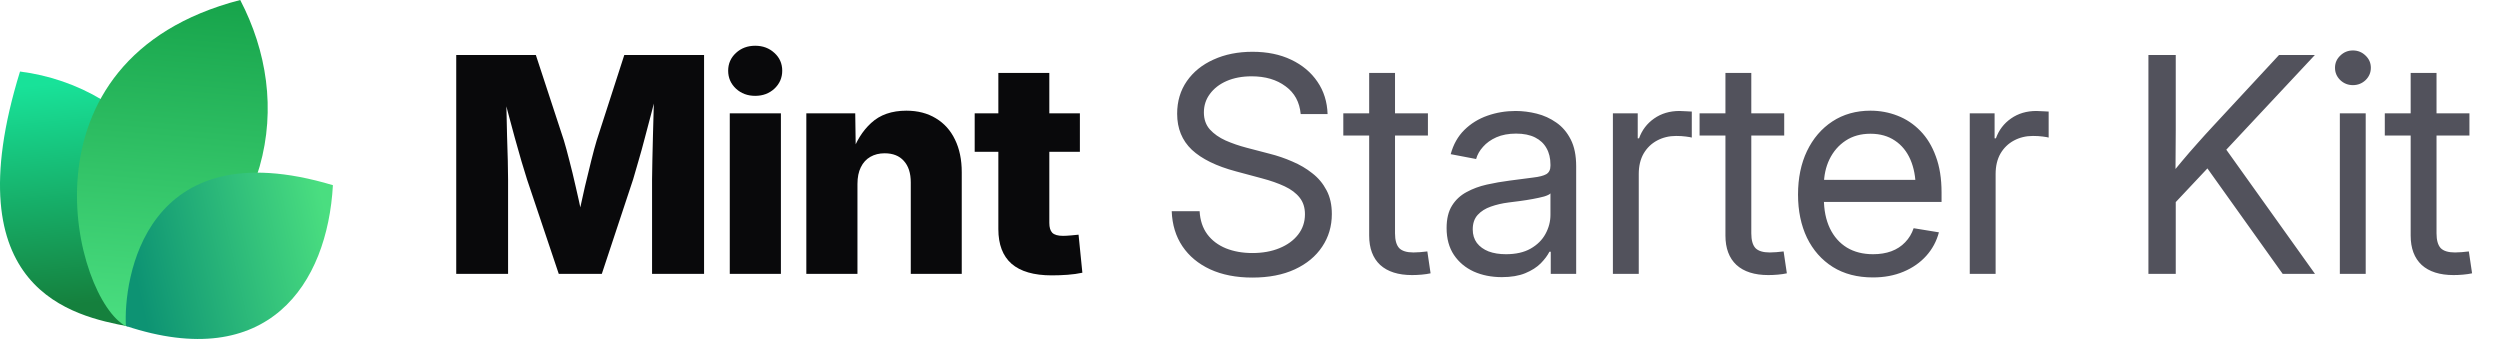
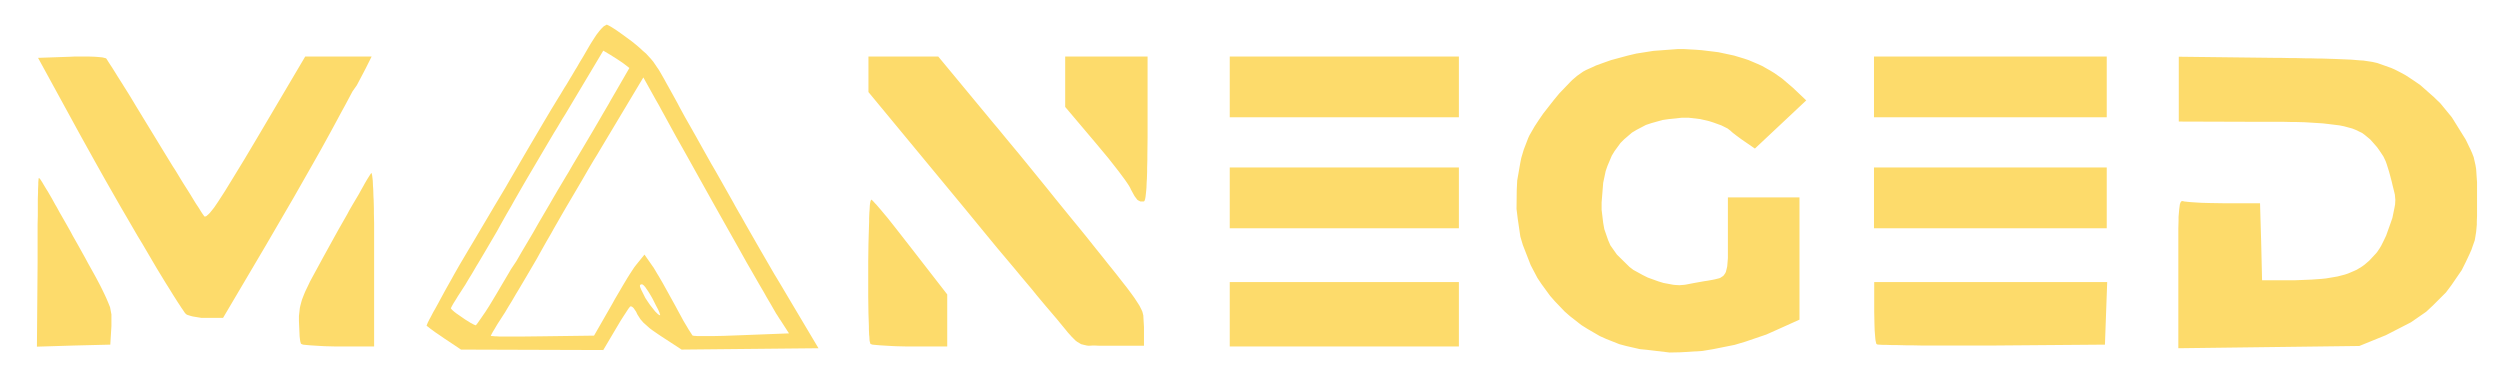
- <svg xmlns="http://www.w3.org/2000/svg" width="177" height="24" viewBox="0 0 177 24" fill="none">
-   <path d="M9.061 23.108C5.268 22.377 -3.391 20.627 1.417 5.064C9.634 6.099 16.973 14.064 9.061 23.108Z" fill="url(#paint0_linear_17557_2020)" />
-   <path d="M8.919 23.094C5.276 21.222 0.784 4.209 17.007 0C20.757 7.193 19.621 16.545 8.919 23.094Z" fill="url(#paint1_linear_17557_2020)" />
-   <path d="M8.914 23.079C8.735 19.882 10.159 9.085 23.57 13.111C23.181 20.123 18.984 26.418 8.914 23.079Z" fill="url(#paint2_linear_17557_2020)" />
-   <path d="M32.301 19.392V3.894H37.938L39.925 9.948C40.036 10.315 40.164 10.787 40.31 11.362C40.462 11.938 40.611 12.552 40.757 13.204C40.91 13.855 41.048 14.483 41.173 15.086C41.305 15.682 41.412 16.192 41.495 16.615H40.695C40.771 16.192 40.871 15.682 40.996 15.086C41.128 14.49 41.267 13.866 41.412 13.214C41.565 12.562 41.714 11.948 41.86 11.373C42.005 10.79 42.133 10.315 42.244 9.948L44.2 3.894H49.848V19.392H46.166V12.704C46.166 12.357 46.173 11.917 46.187 11.383C46.2 10.849 46.214 10.27 46.228 9.646C46.249 9.022 46.266 8.391 46.28 7.753C46.301 7.115 46.311 6.519 46.311 5.964H46.623C46.485 6.561 46.332 7.181 46.166 7.826C45.999 8.471 45.833 9.102 45.666 9.719C45.507 10.336 45.351 10.901 45.198 11.414C45.053 11.928 44.928 12.357 44.824 12.704L42.608 19.392H39.561L37.314 12.704C37.203 12.357 37.072 11.928 36.919 11.414C36.773 10.901 36.614 10.34 36.441 9.729C36.274 9.112 36.104 8.481 35.931 7.836C35.764 7.192 35.608 6.567 35.463 5.964H35.827C35.834 6.512 35.844 7.105 35.858 7.743C35.872 8.374 35.886 9.005 35.9 9.636C35.92 10.26 35.938 10.839 35.952 11.373C35.965 11.907 35.972 12.351 35.972 12.704V19.392H32.301ZM51.668 19.392V8.024H55.288V19.392H51.668ZM53.468 6.786C52.927 6.786 52.473 6.616 52.105 6.276C51.738 5.93 51.554 5.507 51.554 5.007C51.554 4.508 51.738 4.088 52.105 3.749C52.473 3.409 52.927 3.239 53.468 3.239C54.009 3.239 54.463 3.409 54.83 3.749C55.198 4.082 55.382 4.501 55.382 5.007C55.382 5.507 55.198 5.93 54.83 6.276C54.463 6.616 54.009 6.786 53.468 6.786ZM60.708 13.027V19.392H57.088V8.024H60.551L60.593 10.967H60.281C60.593 10.024 61.061 9.268 61.685 8.7C62.309 8.124 63.138 7.836 64.171 7.836C64.975 7.836 65.672 8.017 66.262 8.377C66.851 8.731 67.302 9.234 67.614 9.885C67.933 10.537 68.092 11.307 68.092 12.194V19.392H64.483V12.912C64.483 12.26 64.32 11.754 63.994 11.394C63.675 11.033 63.221 10.853 62.632 10.853C62.25 10.853 61.914 10.936 61.623 11.102C61.332 11.269 61.106 11.515 60.947 11.841C60.787 12.16 60.708 12.555 60.708 13.027ZM76.456 8.024V10.749H69.008V8.024H76.456ZM70.683 5.163H74.292V15.783C74.292 16.102 74.361 16.334 74.5 16.48C74.646 16.625 74.899 16.698 75.259 16.698C75.405 16.698 75.596 16.688 75.831 16.667C76.074 16.646 76.251 16.629 76.362 16.615L76.632 19.309C76.313 19.378 75.963 19.427 75.582 19.455C75.207 19.482 74.836 19.496 74.469 19.496C73.2 19.496 72.25 19.222 71.619 18.674C70.995 18.127 70.683 17.308 70.683 16.22V5.163Z" fill="#09090B" />
-   <path d="M88.667 19.652C87.523 19.652 86.528 19.458 85.682 19.07C84.843 18.681 84.188 18.137 83.716 17.437C83.245 16.736 82.992 15.908 82.957 14.951H84.933C84.968 15.596 85.148 16.14 85.474 16.584C85.8 17.021 86.24 17.354 86.795 17.582C87.35 17.804 87.974 17.915 88.667 17.915C89.388 17.915 90.026 17.801 90.581 17.572C91.143 17.343 91.583 17.024 91.902 16.615C92.228 16.199 92.391 15.717 92.391 15.169C92.391 14.698 92.266 14.306 92.017 13.994C91.767 13.675 91.413 13.408 90.956 13.193C90.498 12.978 89.954 12.787 89.323 12.621L87.502 12.132C86.123 11.765 85.082 11.255 84.382 10.603C83.689 9.944 83.342 9.095 83.342 8.055C83.342 7.174 83.571 6.404 84.028 5.746C84.486 5.087 85.117 4.577 85.921 4.217C86.726 3.849 87.645 3.666 88.678 3.666C89.718 3.666 90.63 3.853 91.413 4.227C92.204 4.602 92.824 5.122 93.275 5.787C93.726 6.446 93.965 7.209 93.993 8.076H92.089C92.013 7.23 91.656 6.574 91.018 6.11C90.387 5.638 89.586 5.403 88.615 5.403C87.95 5.403 87.36 5.513 86.847 5.735C86.341 5.957 85.946 6.262 85.661 6.651C85.377 7.032 85.235 7.469 85.235 7.961C85.235 8.447 85.377 8.849 85.661 9.168C85.946 9.48 86.317 9.74 86.774 9.948C87.232 10.149 87.724 10.319 88.251 10.457L89.884 10.884C90.439 11.023 90.977 11.206 91.496 11.435C92.023 11.657 92.495 11.934 92.911 12.267C93.334 12.593 93.67 12.995 93.92 13.474C94.17 13.945 94.294 14.504 94.294 15.149C94.294 16.015 94.066 16.788 93.608 17.468C93.157 18.148 92.512 18.681 91.673 19.07C90.834 19.458 89.832 19.652 88.667 19.652ZM101.097 8.024V9.594H95.106V8.024H101.097ZM96.937 5.163H98.767V16.521C98.767 17 98.865 17.347 99.059 17.562C99.26 17.77 99.6 17.874 100.078 17.874C100.21 17.874 100.366 17.867 100.546 17.853C100.733 17.832 100.903 17.815 101.056 17.801L101.285 19.351C101.097 19.392 100.886 19.423 100.65 19.444C100.414 19.465 100.189 19.475 99.974 19.475C98.996 19.475 98.244 19.236 97.717 18.758C97.197 18.272 96.937 17.579 96.937 16.677V5.163ZM106.33 19.621C105.595 19.621 104.932 19.489 104.343 19.226C103.754 18.955 103.285 18.564 102.939 18.05C102.592 17.53 102.419 16.896 102.419 16.147C102.419 15.495 102.547 14.965 102.804 14.556C103.06 14.146 103.403 13.828 103.833 13.599C104.263 13.363 104.742 13.186 105.269 13.068C105.796 12.95 106.333 12.857 106.881 12.787C107.574 12.69 108.132 12.617 108.555 12.569C108.978 12.52 109.287 12.441 109.481 12.33C109.675 12.212 109.772 12.014 109.772 11.737V11.654C109.772 11.203 109.679 10.815 109.492 10.489C109.311 10.163 109.041 9.91 108.68 9.729C108.32 9.549 107.872 9.459 107.338 9.459C106.805 9.459 106.34 9.546 105.945 9.719C105.556 9.892 105.241 10.118 104.998 10.395C104.755 10.665 104.593 10.953 104.509 11.258L102.71 10.915C102.897 10.222 103.22 9.65 103.677 9.199C104.135 8.748 104.679 8.412 105.31 8.19C105.941 7.968 106.607 7.857 107.307 7.857C107.8 7.857 108.295 7.92 108.795 8.044C109.301 8.169 109.765 8.381 110.188 8.679C110.611 8.97 110.951 9.369 111.208 9.875C111.464 10.374 111.593 11.005 111.593 11.768V19.392H109.793V17.822H109.7C109.568 18.085 109.363 18.359 109.086 18.643C108.809 18.921 108.444 19.153 107.994 19.34C107.543 19.527 106.988 19.621 106.33 19.621ZM106.621 17.998C107.321 17.998 107.904 17.867 108.368 17.603C108.84 17.333 109.19 16.986 109.419 16.563C109.654 16.133 109.772 15.682 109.772 15.211V13.692C109.703 13.769 109.554 13.841 109.325 13.911C109.096 13.973 108.829 14.032 108.524 14.088C108.226 14.143 107.921 14.192 107.609 14.233C107.304 14.275 107.033 14.309 106.798 14.337C106.354 14.393 105.938 14.49 105.549 14.628C105.168 14.76 104.86 14.954 104.624 15.211C104.388 15.467 104.27 15.811 104.27 16.241C104.27 16.615 104.367 16.934 104.561 17.198C104.762 17.461 105.04 17.662 105.393 17.801C105.747 17.933 106.156 17.998 106.621 17.998ZM114.193 19.392V8.024H115.951V9.792H116.045C116.253 9.209 116.61 8.741 117.116 8.388C117.622 8.034 118.219 7.857 118.905 7.857C119.058 7.857 119.217 7.864 119.384 7.878C119.55 7.885 119.682 7.892 119.779 7.899V9.74C119.716 9.719 119.578 9.695 119.363 9.667C119.155 9.639 118.922 9.625 118.666 9.625C118.174 9.625 117.726 9.733 117.324 9.948C116.922 10.163 116.603 10.471 116.367 10.874C116.138 11.276 116.024 11.758 116.024 12.319V19.392H114.193ZM126.322 8.024V9.594H120.33V8.024H126.322ZM122.161 5.163H123.992V16.521C123.992 17 124.089 17.347 124.283 17.562C124.484 17.77 124.824 17.874 125.302 17.874C125.434 17.874 125.59 17.867 125.77 17.853C125.958 17.832 126.127 17.815 126.28 17.801L126.509 19.351C126.322 19.392 126.11 19.423 125.874 19.444C125.639 19.465 125.413 19.475 125.198 19.475C124.221 19.475 123.468 19.236 122.941 18.758C122.421 18.272 122.161 17.579 122.161 16.677V5.163ZM132.604 19.642C131.502 19.642 130.555 19.396 129.765 18.903C128.974 18.404 128.364 17.714 127.934 16.834C127.511 15.946 127.3 14.927 127.3 13.775C127.3 12.611 127.511 11.584 127.934 10.697C128.364 9.802 128.964 9.102 129.734 8.596C130.51 8.089 131.408 7.836 132.428 7.836C133.1 7.836 133.738 7.954 134.341 8.19C134.952 8.426 135.489 8.783 135.954 9.261C136.425 9.74 136.793 10.343 137.056 11.071C137.327 11.792 137.462 12.645 137.462 13.63V14.296H128.433V12.735H136.463L135.631 13.297C135.631 12.541 135.506 11.876 135.257 11.3C135.007 10.725 134.643 10.277 134.165 9.958C133.686 9.632 133.107 9.469 132.428 9.469C131.748 9.469 131.162 9.632 130.67 9.958C130.177 10.284 129.796 10.725 129.526 11.279C129.262 11.827 129.13 12.441 129.13 13.12V14.046C129.13 14.864 129.273 15.572 129.557 16.168C129.841 16.757 130.243 17.211 130.763 17.53C131.283 17.842 131.901 17.998 132.615 17.998C133.093 17.998 133.523 17.929 133.905 17.79C134.293 17.645 134.619 17.433 134.882 17.156C135.153 16.879 135.354 16.546 135.486 16.157L137.275 16.449C137.108 17.08 136.81 17.634 136.38 18.113C135.95 18.591 135.413 18.966 134.768 19.236C134.123 19.507 133.402 19.642 132.604 19.642ZM139.459 19.392V8.024H141.217V9.792H141.311C141.519 9.209 141.876 8.741 142.382 8.388C142.888 8.034 143.485 7.857 144.171 7.857C144.324 7.857 144.483 7.864 144.649 7.878C144.816 7.885 144.948 7.892 145.045 7.899V9.74C144.982 9.719 144.844 9.695 144.629 9.667C144.421 9.639 144.188 9.625 143.932 9.625C143.439 9.625 142.992 9.733 142.59 9.948C142.188 10.163 141.869 10.471 141.633 10.874C141.404 11.276 141.29 11.758 141.29 12.319V19.392H139.459ZM153.429 14.961V12.715C153.783 12.257 154.136 11.82 154.49 11.404C154.844 10.981 155.204 10.565 155.572 10.156C155.939 9.74 156.314 9.327 156.695 8.918L161.355 3.894H163.893L157.277 10.967H157.184L153.429 14.961ZM152.108 19.392V3.894H154.043V9.241L154.022 12.559L154.043 13.505V19.392H152.108ZM161.615 19.392L155.967 11.477L157.173 9.969L163.903 19.392H161.615ZM165.661 19.392V8.024H167.492V19.392H165.661ZM166.587 6.027C166.24 6.027 165.942 5.909 165.692 5.673C165.443 5.43 165.318 5.139 165.318 4.799C165.318 4.459 165.443 4.172 165.692 3.936C165.942 3.693 166.24 3.572 166.587 3.572C166.934 3.572 167.232 3.693 167.482 3.936C167.731 4.172 167.856 4.459 167.856 4.799C167.856 5.139 167.731 5.43 167.482 5.673C167.232 5.909 166.934 6.027 166.587 6.027ZM174.836 8.024V9.594H168.844V8.024H174.836ZM170.675 5.163H172.506V16.521C172.506 17 172.603 17.347 172.797 17.562C172.998 17.77 173.338 17.874 173.816 17.874C173.948 17.874 174.104 17.867 174.284 17.853C174.472 17.832 174.641 17.815 174.794 17.801L175.023 19.351C174.836 19.392 174.624 19.423 174.388 19.444C174.153 19.465 173.927 19.475 173.712 19.475C172.735 19.475 171.982 19.236 171.455 18.758C170.935 18.272 170.675 17.579 170.675 16.677V5.163Z" fill="#52525C" />
-   <defs>
-     <linearGradient id="paint0_linear_17557_2020" x1="3.776" y1="5.916" x2="5.232" y2="21.559" gradientUnits="userSpaceOnUse">
-       <stop stop-color="#18E299" />
-       <stop offset="1" stop-color="#15803D" />
-     </linearGradient>
-     <linearGradient id="paint1_linear_17557_2020" x1="12.171" y1="-0.718" x2="10.19" y2="22.983" gradientUnits="userSpaceOnUse">
-       <stop stop-color="#16A34A" />
-       <stop offset="1" stop-color="#4ADE80" />
-     </linearGradient>
-     <linearGradient id="paint2_linear_17557_2020" x1="23.133" y1="15.353" x2="9.338" y2="18.52" gradientUnits="userSpaceOnUse">
-       <stop stop-color="#4ADE80" />
-       <stop offset="1" stop-color="#0D9373" />
-     </linearGradient>
-   </defs>
+ <svg xmlns="http://www.w3.org/2000/svg" version="1.1" id="Layer_1" x="0px" y="0px" viewBox="0 0 1110.6 173.1" style="enable-background:new 0 0 1110.6 173.1;" xml:space="preserve">
+   <style type="text/css">
+ 	.st0{display:none;fill:#1A1A1A;}
+ 	.st1{fill:#FDDB6B;}
+ </style>
+   <rect x="-141.4" y="-300.4" class="st0" width="1366" height="768" />
+   <g>
+     <path class="st1" d="M16.7,116.5v-5.1V102v-2.2l0.1-4.1v-2v-3.6v-1.7l0.1-2.9v-1.3l0.1-2.1v-1l0.1-1.2l0.1-0.8h0.1l0.2,0.1l0.1,0.1   l0.4,0.5l0.2,0.3l0.7,1.1l0.4,0.7l1.2,2l0.7,1.1l1.8,3.1l0.5,0.9l1.1,2l0.6,1l1.3,2.4l0.7,1.2l1.6,2.8l0.8,1.4l1.8,3.2l0.9,1.7   l2.1,3.7l3.4,6.1l1.4,2.6l2.4,4.3l1.1,2l1.8,3.4l0.8,1.6l1.3,2.7l0.6,1.3l0.9,2.1l0.8,2l0.6,3.2v5.1l-0.5,8.3l-16.3,0.4L16.4,154   L16.7,116.5 M133.9,152.8l-0.2-0.1l-0.3-1l-0.1-0.6l-0.2-1.7l-0.3-6.8v-2.2l0.4-3.6l0.2-0.9l0.5-1.9l0.3-1l0.9-2.3l0.5-1.2l1.4-2.9   l0.7-1.5l2-3.7l1.1-2l2.6-4.8l4.8-8.7l2.1-3.8l4-7l0.9-1.7l1.8-3.1l0.9-1.5l1.6-2.7l0.7-1.3l1.3-2.3l0.6-1.1l1-1.7l0.5-0.8l0.7-1.1   l0.6-0.9l0.1-0.1l0.2,0.6l0.1,0.4l0.2,1.6l0.1,0.9l0.1,2.4l0.1,1.3l0.1,3.2l0.1,1.7l0.1,3.9v2l0.1,4.5v2.3v5v8v39.3h-17.8l-4-0.1   l-1.9-0.1l-3.3-0.2l-1.5-0.1l-2.2-0.2l-0.9-0.1 M82.3,139.2l-0.3-0.4l-0.8-1.2l-0.5-0.7l-1.1-1.7l-0.6-0.9l-1.4-2.2l-0.7-1.1   l-1.6-2.6l-1.7-2.7l-3.9-6.4l-2-3.4l-4.4-7.5l-2.3-3.8l-4.7-8.1l-2.4-4.1L49.1,84l-2.4-4.2l-4.6-8.2l-6.5-11.7L16.9,25.7l14.5-0.5   l2-0.1h3.7h1.8l3.1,0.1l1.4,0.1l2.1,0.2l1.6,0.4l0.1,0.1l0.6,0.9l0.3,0.5l1.1,1.7l0.6,0.9l1.5,2.4l0.8,1.3l1.9,3l1,1.6l2.2,3.5   l1.1,1.8l2.4,4l8,13.1l2.8,4.6l5.2,8.5l1.3,2l2.3,3.8l1.1,1.8l2.1,3.3l1,1.6l1.7,2.8l0.8,1.3l1.4,2.1l0.6,1l0.9,1.4l0.8,1.1   l0.2,0.2l0.6-0.1l0.3-0.2l0.9-0.8l0.5-0.5l1.3-1.6l0.7-0.9l1.7-2.5l0.9-1.4l2.2-3.4l1.1-1.8l2.7-4.4l1.4-2.3l3.3-5.4l5.6-9.4   l21.5-36.4h14.8h14.7l-2.6,5.2l-1.2,2.3l-2.8,5.3l-1.9,2.7l-3.2,6l-1.7,3.1l-3.5,6.5l-1.8,3.3l-3.8,6.9l-3.9,6.9l-8.2,14.4   L118.1,109l-19,32.2h-9.7l-3.7-0.6l-0.8-0.2l-1.3-0.4l-0.6-0.2 M731.6,155.4l-3.1-0.3l-6.1-1.4l-3-0.8l-5.8-2.3l-2.9-1.3l-5.5-3.2   l-2.7-1.7l-5-3.9l-2.4-2.1l-4.4-4.6l-2.1-2.4l-3.8-5.2l-1.8-2.7l-3-5.7l-3.5-9l-1.1-3.7l-1.2-8.2l-0.5-4.1l0.1-8.4l0.2-4.2l1.4-8   l0.4-2l1.1-3.7l2-5.2l0.5-1.1l1.5-2.6l0.8-1.4l1.9-2.9l2-2.9l4.7-6l2.4-2.9l4.7-4.9l1.1-1.1l2.1-1.8l2.7-1.9l1.3-0.7l2.9-1.3   l1.5-0.7l3.3-1.2l3.4-1.2l7.4-2l3.8-0.9l7.6-1.2l10.8-0.8h2.8l5.3,0.3l2.6,0.2l5,0.6l2.4,0.3l4.7,1l2.3,0.5l4.3,1.3l2.1,0.7l4,1.7   l2,0.9l3.7,2.1l1.8,1.1l3.4,2.4l4.8,4.1l5.9,5.6L791,55.3L779.6,66l-4.8-3.3l-1.3-0.9l-2.3-1.7l-0.5-0.4l-0.8-0.6l-0.7-0.6   l-0.3-0.3l-0.9-0.7l-0.5-0.4l-1.4-0.7l-1.4-0.7l-3.6-1.3l-1.9-0.6l-3.9-0.9l-5.1-0.6h-3.1l-5.7,0.6l-2.8,0.4l-5,1.4l-2.4,0.8   l-4.2,2.2l-2,1.2l-3.5,3l-1.6,1.6l-2.7,3.7l-1.2,2l-1.9,4.5l-0.8,2.3l-1.1,5.2l-0.7,8.7v3.3l0.7,5.8l0.5,2.8l1.7,4.9l1,2.3l2.9,4.1   l5.6,5.5l1.7,1.3l4.2,2.3l2.2,1.1l4.7,1.7l2.3,0.7l4.3,0.8l1,0.1l1.8,0.1l2.4-0.2l1.1-0.2l3.1-0.6l4.5-0.8l1.4-0.2l2.2-0.4l1-0.2   l1.6-0.4l0.7-0.2l1.1-0.7l0.5-0.4l0.7-1l0.3-0.6l0.4-1.6l0.2-0.9l0.2-2.4l0.1-1.3v-3.3V87.7h31.8V142l-10,4.5l-4.7,2.1l-9.4,3.2   l-4.7,1.4l-9.5,1.9l-4.8,0.8l-9.7,0.6l-4.9,0.1 M386.7,152.8L386.7,152.8l-0.3-1l-0.1-0.5l-0.1-1.7l-0.1-0.9l-0.1-2.4V145l-0.1-2.9   l-0.1-3l-0.1-7.3v-3.7v-7.9v-4l0.1-7.6l0.1-3.7l0.2-6.4V97l0.1-2.5l0.1-1.2l0.1-1.9l0.1-0.9l0.2-1.1l0.3-0.7h0.1l0.5,0.4l0.3,0.3   l0.9,1l0.5,0.5l1.2,1.4l0.7,0.8l1.5,1.8l1.6,1.9l3.8,4.8l6.4,8.2l16.3,21v23.1h-18.7l-4.2-0.1l-2-0.1l-3.4-0.2l-1.6-0.1l-2.3-0.2   l-1-0.1 M476,149.5l-0.1-0.1l-0.5-0.6l-0.3-0.3l-0.8-0.9l-0.8-1l-2.4-2.9l-1.3-1.6l-3.4-4l-1.8-2.1l-4.1-4.9l-2.1-2.6l-4.8-5.7   l-2.4-2.9l-5.3-6.3l-2.7-3.2l-5.6-6.8L428.9,93l-43.1-52.1V25.1h15.5h15.5l24.6,29.7l1.7,2l3.7,4.5l1.9,2.3l4,4.8l4,4.9l8.3,10.2   l4.1,5.1l7.9,9.7l1.9,2.3l3.5,4.3l4.7,5.9l1.3,1.6l2.4,3l1.1,1.4l2.1,2.6l2,2.5l3.2,4.1l1.5,1.9l2.3,3.1l1,1.4l1.5,2.3l0.7,1.1   l0.9,1.8l0.4,0.9l0.4,1.6l0.3,5.2v8.3h-14h-4.4h-1.3l-2.1-0.1h-1l-1.8,0.1l-0.8-0.1l-1.3-0.3l-1.2-0.3l-1.7-1l-0.8-0.6    M546.3,139.6v-14.3h101.8v28.6H546.3V139.6 M833.6,152.8l-0.1-0.2l-0.3-1.3l-0.1-0.8l-0.2-2.4l-0.1-1.3l-0.1-3.1l-0.1-5.2v-13.2   h103.5l-0.5,13.9l-0.5,13.9l-50.2,0.4h-3.5h-6.7h-3.3h-6.2h-3h-5.6h-2.7l-4.9-0.1h-2.3l-4-0.1h-1.9l-3-0.1h-1.4l-1.8-0.1l-0.7-0.1    M967.7,121.2v-9.8v-2.9v-4.8v-2.2l0.1-3.5v-1.6L968,94l0.1-1.1l0.2-1.5l0.1-0.7l0.3-0.8l0.2-0.3l0.4-0.3l0.7,0.1l0.3,0.1l1.9,0.2   l1.1,0.1l3.1,0.2l1.7,0.1l3.9,0.1l6.3,0.1h15.7l0.5,17.1l0.4,17.1h11.9h2.8l5-0.2l2.4-0.1l4.2-0.3l2-0.2l3.6-0.6l1.7-0.3l3.1-0.8   l1.5-0.5l2.6-1.1l1.3-0.6l2.3-1.4l1.1-0.8l2.1-1.8l2.9-3.1l0.6-0.7l1.2-1.8l0.6-1l1.1-2.2l1.1-2.3l1.9-5.3l0.9-2.6l1-4.9l0.2-1.1   l0.1-2l-0.2-2.3l-0.4-1.7l-0.7-2.8l-0.3-1.3l-0.6-2.3l-0.6-2.2l-1-3.2l-0.5-1.4l-1-2.1l-1.8-2.7l-1-1.4l-2.1-2.4l-1-1.1l-2.3-1.9   l-1.2-0.9l-2.9-1.4l-1.5-0.6l-3.7-1l-2-0.4l-4.9-0.6l-2.6-0.3l-6.4-0.4l-1.7-0.1l-3.7-0.1h-1.9l-4.2-0.1h-2.2h-4.7h-7.7L967.9,54   V25.2l42.5,0.5h2.5l4.7,0.1h2.3l4.1,0.1h2l3.6,0.1h1.7l3.1,0.1l3,0.1l4.9,0.2l2.3,0.1l3.6,0.3l1.7,0.1l2.7,0.4l1.3,0.2l2.2,0.5   l6.2,2.2l1.6,0.7l3.3,1.7l1.6,0.9l3.2,2.1l3.2,2.2l6,5.3l2.9,2.8l5.1,6.2l6.1,9.8l0.6,1.2l1,2.1l0.5,1l0.8,1.8l0.7,1.8l0.8,3.5   l0.3,1.8l0.3,4.5l0.1,1.3v2.9V89v2v3.3v1.6l-0.1,2.6v1.3l-0.2,2.2l-0.1,1l-0.3,1.9l-0.3,1.8l-1.2,3.4l-0.3,0.9l-0.9,2l-1.6,3.4   l-1.8,3.6l-4.6,6.7l-2.4,3.2l-5.8,5.8l-3,2.8l-6.8,4.7l-11.1,5.7l-11.8,4.8l-40.2,0.5l-40.2,0.5L967.7,121.2 M546.3,87.9V74.4   h101.8v27H546.3V87.9 M832.5,87.9V74.4h103.4v27H832.5V87.9 M505.6,89l-0.4-0.3l-1.2-1.6l-1.7-3.1l-0.1-0.3l-0.5-0.9l-0.3-0.5   l-0.8-1.2l-0.9-1.3l-2.6-3.5l-1.4-1.8l-3.3-4.2l-5.5-6.6l-13.7-16.2V25.1h36.6v36.1l-0.1,8v1.9l-0.1,3.5v1.7l-0.1,3.1l-0.1,1.5   l-0.1,2.5l-0.1,1.2l-0.2,1.9l-0.1,0.9l-0.2,1.1l-0.3,0.8l-0.3,0.2h-1h-0.5 M546.3,38.6V25.1h101.8v27H546.3V38.6 M832.5,38.6V25.1   h103.4v27H832.5V38.6z" />
+     <path class="st1" d="M197.3,150.3l-1-0.7l-1.9-1.3l-0.9-0.6l-1.5-1.1l-0.7-0.5l-1-0.8l-0.8-0.6l0,0l0.3-0.8l0.2-0.5l0.8-1.6   l0.5-0.9l1.2-2.3l0.7-1.2l1.6-2.9l0.8-1.5l1.9-3.5l1-1.8l2.2-3.9l1.1-2l2.4-4.2l3.9-6.6l2.1-3.5l3.9-6.6l1.9-3.2l3.6-6.1l1.8-3   l3.4-5.7l1.6-2.8l3.1-5.3l1.5-2.6l2.8-4.8l1.4-2.4l2.6-4.4l1.3-2.2l2.4-4.1l1.2-2l2.2-3.7l1.1-1.8l2-3.3l1-1.6l1.8-3l0.9-1.4   l1.6-2.7l0.8-1.3l1.4-2.4l0.7-1.1l1.2-2.1l0.6-1l1.1-1.8l2.6-4.5l0.9-1.5l1.6-2.5l0.8-1.2l1.4-1.8l0.7-0.8l1.1-1.1l1.2-0.7h0.3   l1.2,0.6l0.7,0.4l1.9,1.2l1,0.7l2.4,1.7l3.8,2.8l1,0.8l1.7,1.4l0.8,0.7l1.4,1.3l1.4,1.2l2.2,2.4l1,1.2l1.9,2.8l0.5,0.7l1,1.7   l1.6,2.8l0.7,1.3l1.9,3.4l1,1.8l2.2,4l1.1,2.1l2.3,4.2l3.3,5.8l0.5,0.9l1.2,2.1l0.6,1.1l1.4,2.5l1.4,2.5l3.2,5.7l1.7,2.9l3.4,6   l4.8,8.5l0.7,1.3l1.7,3l0.9,1.5l1.9,3.4l2,3.5l4.3,7.5l2.2,3.8l4.4,7.6l1.1,1.8l2.1,3.5l2.9,4.9l13.5,22.7l-30.4,0.3l-30.4,0.3   l-8.9-5.8l-1.5-1l-2.6-1.8l-1.2-0.9l-1.9-1.7l-0.9-0.8l-1.3-1.5l-1.4-2.2l-0.5-1.1l-1.1-1.6l-0.3-0.3l-0.5-0.4l-0.6-0.1l-0.2,0.1   l-0.7,0.9l-0.4,0.6l-1.1,1.7l-0.6,0.9l-1.4,2.2l-2.2,3.7l-5.5,9.3l-31.6-0.1l-31.6-0.1L197.3,150.3 M272.1,134.8l1.1-2l2.3-3.9   l1.1-1.9l2.1-3.5l1-1.6l1.7-2.6l0.4-0.6l0.7-0.9l0.8-1l3-3.7l3.7,5.3l0.3,0.4l0.6,1l0.3,0.5l0.7,1.2l0.8,1.3l1.8,3.1l5.7,10.3   l0.9,1.7l1.7,3.1l0.8,1.5l1.5,2.5l0.7,1.2l1.1,1.7l0.2,0.3l0.3,0.5l0.3,0.4h0.1l0.6,0.1h0.3l1.1,0.1h0.6h1.5h0.8h1.9h2l4.9-0.1   l8.2-0.3l20.8-0.8l-3.8-5.9l-0.3-0.4l-1-1.6l-0.6-0.9l-1.5-2.6l-0.8-1.4l-2-3.4l-1-1.8l-2.4-4.1l-1.2-2.1l-2.7-4.7l-1.4-2.4   l-2.9-5.2l-9.3-16.5l-3.2-5.7l-6.2-11.1l-1.5-2.7l-2.9-5.2l-1.4-2.5l-2.7-4.8l-1.3-2.3l-2.3-4.2l-1.1-2l-1.9-3.5l-0.9-1.6l-1.4-2.6   l-1.6-2.8l-5.4-9.7l-17,28.4l-1.2,2l-2.5,4.2l-1.3,2.1l-2.6,4.4l-2.6,4.5l-5.3,9l-1.3,2.2l-2.5,4.3l-1.2,2.1l-2.3,4l-1.1,2   l-2.1,3.6l-2.7,4.8l-1.6,2.9l-3.4,5.8l-1.7,2.9l-3.2,5.4l-0.8,1.3l-1.4,2.4l-0.7,1.2L226,136l-0.6,1l-1,1.7l-1.3,2l-0.7,1.1l-1.3,2   l-0.6,1l-1,1.7l-0.5,0.8l-0.6,1.1l-0.4,0.8l0,0l0.5,0.1h0.3l1,0.1h0.6l1.5,0.1h0.8h2h1h2.4h3.9l8.9-0.1l23-0.3L272.1,134.8    M229.4,116l2.3-4l5.1-8.6l2.5-4.4l5.1-8.7l1.2-2.1l2.4-4.1l1.2-2l2.2-3.7l1.1-1.8l1.9-3.3l2.5-4.2l1.5-2.5l3.2-5.4l1.6-2.7   l3.1-5.3l1.5-2.6l2.7-4.6l0.6-1.1l1.1-1.9l1.4-2.4l6-10.4l-2.6-2l-0.7-0.5l-2.1-1.4l-3-1.9l-3.2-1.9l-16.9,28.3l-1.2,1.9l-2.5,4.2   l-1.3,2.1l-2.6,4.4l-2.6,4.4l-5.3,9l-1.3,2.2l-2.5,4.3l-1.2,2.1l-2.3,4l-1.1,2l-2.1,3.6l-2.7,4.8l-1.6,2.9l-3.4,5.8l-1.7,2.9   l-3.2,5.4l-0.8,1.3l-1.4,2.4l-0.7,1.2l-1.3,2.1l-0.6,1l-1,1.7l-1.3,2l-0.7,1.1l-1.3,2l-0.6,1l-1,1.6l-0.5,0.8l-0.6,1.1l-0.4,0.8   v0.1l0.4,0.5l0.3,0.3l0.8,0.7l0.9,0.7l2.6,1.8l1.3,0.9l2.4,1.5l0.6,0.3l0.9,0.5l0.8,0.3h0.1l0.5-0.6l0.3-0.4l0.9-1.3l0.5-0.7   l1.3-1.9l0.7-1l1.6-2.5l0.8-1.3l1.8-3l0.9-1.5l2-3.4l1-1.7l2.2-3.7l1.1-1.9 M290,132.9l-0.5-0.9l-1-1.7l-0.5-0.8l-0.9-1.3l-0.4-0.6   l-0.7-0.8l-0.7-0.5h-0.4l-0.4,0.2l-0.2,0.1v0.6l0.1,0.4l0.5,1.2l1.3,2.6l0.5,1l1.4,2.1l0.7,1l1.5,1.9l0.7,0.9l1.2,1.2l0.3,0.2   l0.4,0.3h0.4l0,0l-0.2-0.6L293,139l-0.5-1.2l-0.3-0.6l-0.8-1.5l-0.4-0.8L290,132.9L290,132.9z" />
+   </g>
</svg>
